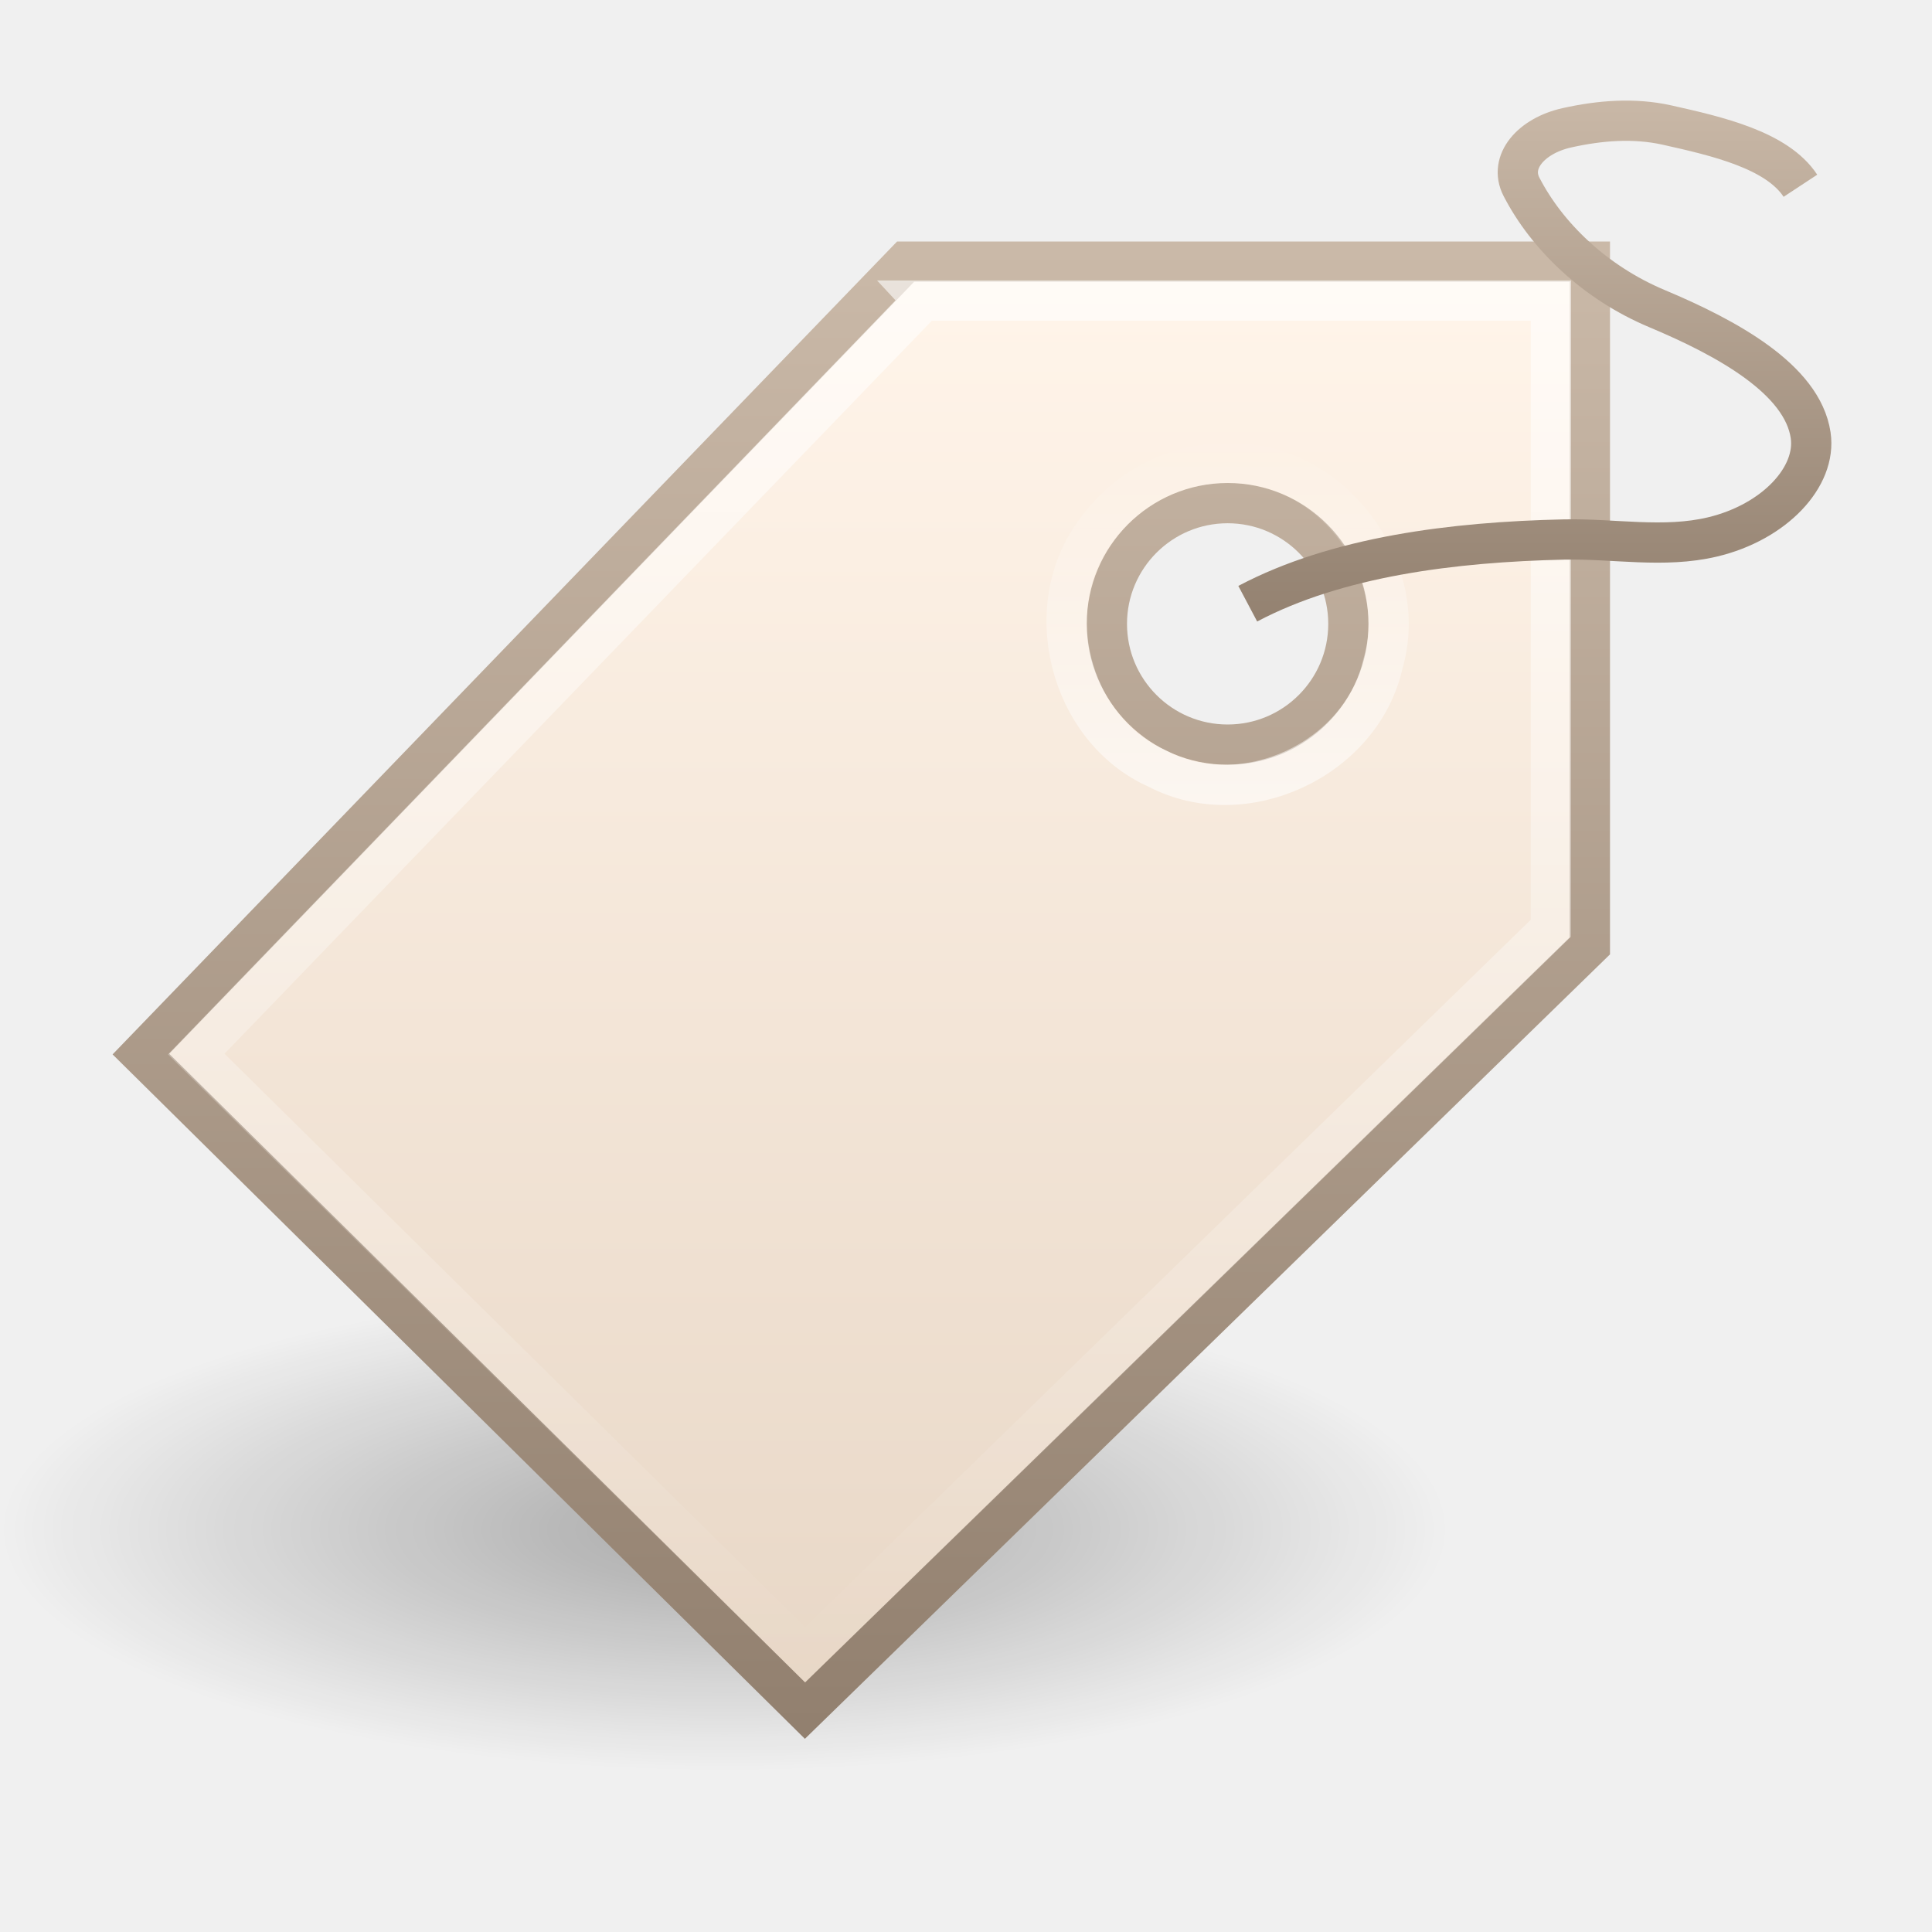
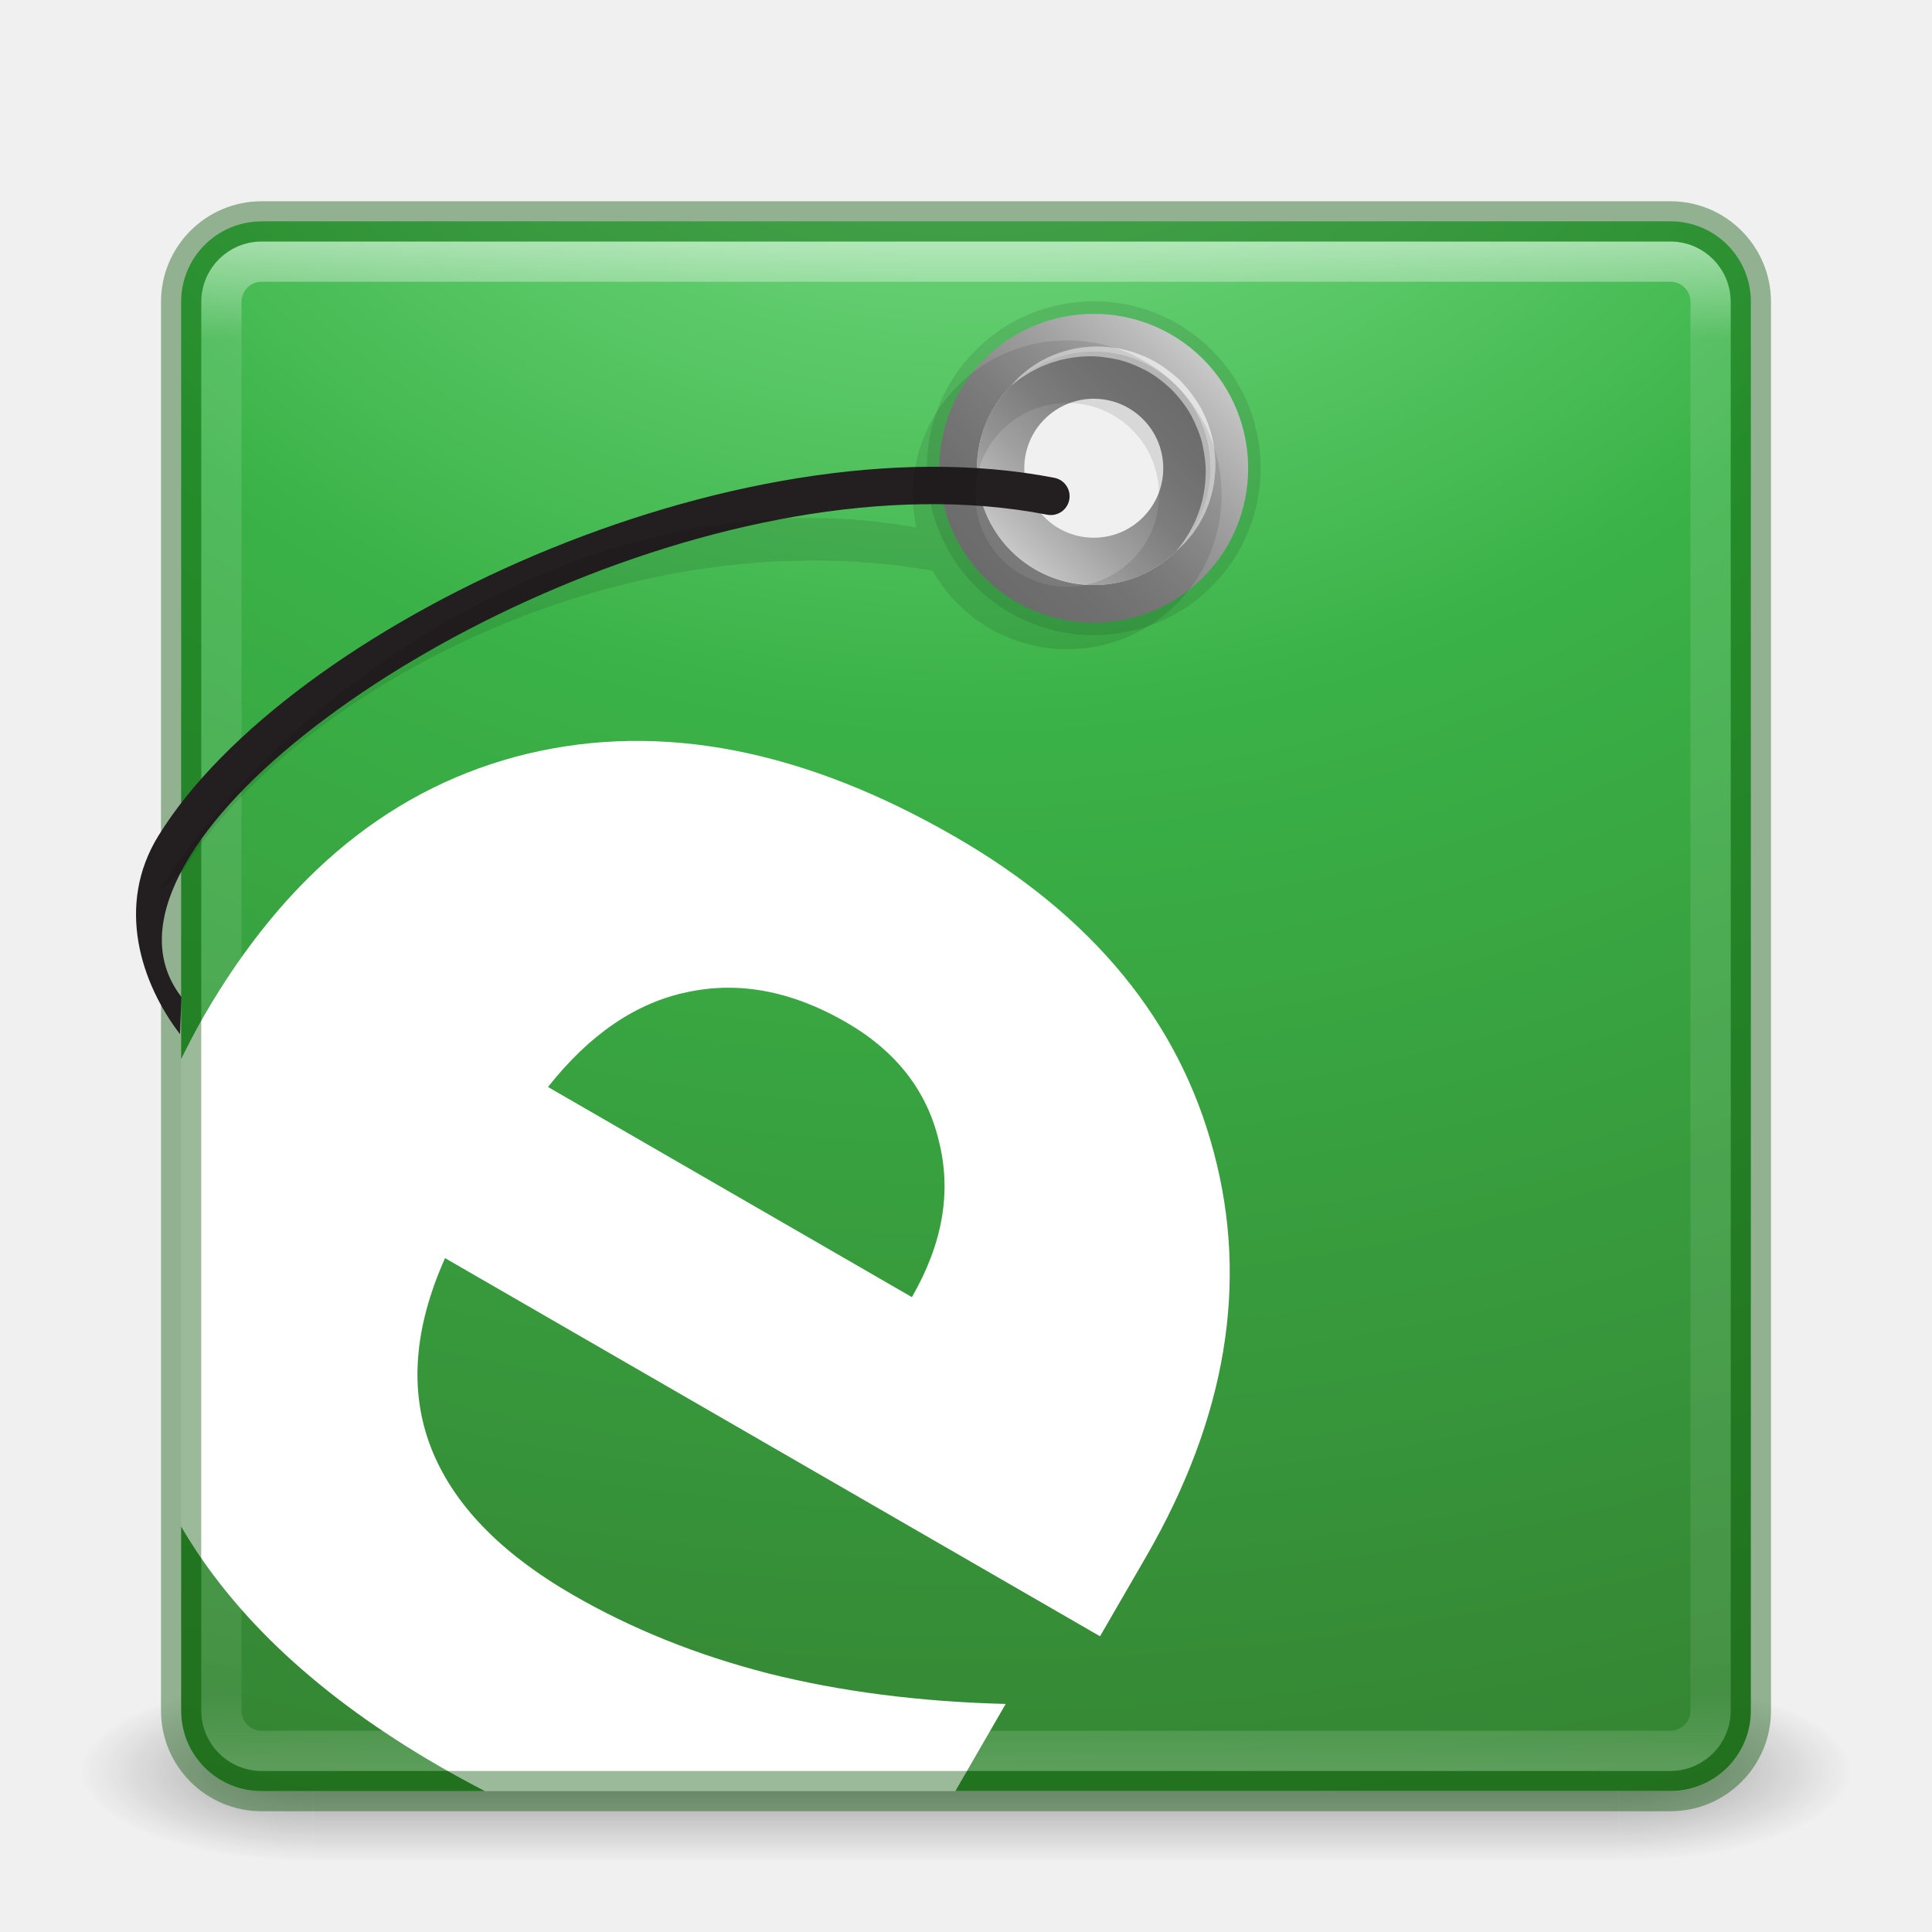
- <svg xmlns="http://www.w3.org/2000/svg" xmlns:xlink="http://www.w3.org/1999/xlink" width="48px" height="48px" id="svg3027" version="1.1">
-   <defs id="defs3029">
-     <linearGradient xlink:href="#linearGradient3251" id="linearGradient2865" gradientUnits="userSpaceOnUse" gradientTransform="matrix(2,0,0,2,-2,1.998904)" x1="17.592" y1="7" x2="17.592" y2="-0.025" />
-     <linearGradient id="linearGradient3251">
-       <stop id="stop3253" style="stop-color:#917f6e;stop-opacity:1" offset="0" />
-       <stop id="stop3255" style="stop-color:#cbbaa9;stop-opacity:1" offset="1" />
+ <svg xmlns="http://www.w3.org/2000/svg" id="svg3143" height="48" width="48" version="1.1">
+   <defs id="defs3145">
+     <radialGradient id="radialGradient3030" gradientUnits="userSpaceOnUse" cy="43.5" cx="4.993" gradientTransform="matrix(2.0038 0 0 1.4 27.988 -17.4)" r="2.5">
+       <stop id="stop2883" stop-color="#181818" offset="0" />
+       <stop id="stop2885" stop-color="#181818" stop-opacity="0" offset="1" />
+     </radialGradient>
+     <radialGradient id="radialGradient3032" gradientUnits="userSpaceOnUse" cy="43.5" cx="4.993" gradientTransform="matrix(2.0038 0 0 1.4 -20.012 -104.4)" r="2.5">
+       <stop id="stop2889" stop-color="#181818" offset="0" />
+       <stop id="stop2891" stop-color="#181818" stop-opacity="0" offset="1" />
+     </radialGradient>
+     <linearGradient id="linearGradient3034" y2="39.999" gradientUnits="userSpaceOnUse" x2="25.058" y1="47.028" x1="25.058">
+       <stop id="stop2895" stop-color="#181818" stop-opacity="0" offset="0" />
+       <stop id="stop2897" stop-color="#181818" offset=".5" />
+       <stop id="stop2899" stop-color="#181818" stop-opacity="0" offset="1" />
    </linearGradient>
-     <linearGradient xlink:href="#linearGradient4222-4" id="linearGradient2979" gradientUnits="userSpaceOnUse" gradientTransform="matrix(2,0,0,2,-50,-4.001096)" x1="38.382" y1="5.485" x2="38.382" y2="22.698" />
-     <linearGradient id="linearGradient4222-4">
-       <stop id="stop4224-8" style="stop-color:#ffffff;stop-opacity:1" offset="0" />
-       <stop id="stop4226-7" style="stop-color:#ffffff;stop-opacity:0" offset="1" />
+     <linearGradient id="linearGradient3044" y2="43" gradientUnits="userSpaceOnUse" x2="24" gradientTransform="translate(.0000053 1)" y1="5" x1="24">
+       <stop id="stop3926-7" stop-color="#fff" offset="0" />
+       <stop id="stop3928-3" stop-color="#fff" stop-opacity=".235" offset=".063" />
+       <stop id="stop3930-7" stop-color="#fff" stop-opacity=".157" offset=".951" />
+       <stop id="stop3932-1" stop-color="#fff" stop-opacity=".392" offset="1" />
    </linearGradient>
-     <linearGradient xlink:href="#linearGradient4222" id="linearGradient2868" gradientUnits="userSpaceOnUse" gradientTransform="matrix(1.659933,0,0,1.659926,-35.90856,-1.101141)" x1="40.007" y1="12.911" x2="40.007" y2="7.092" />
-     <linearGradient id="linearGradient4222">
-       <stop id="stop4224" style="stop-color:#ffffff;stop-opacity:1" offset="0" />
-       <stop id="stop4226" style="stop-color:#ffffff;stop-opacity:0" offset="1" />
+     <radialGradient id="radialGradient3053" gradientUnits="userSpaceOnUse" cy="9.994" cx="8.276" gradientTransform="matrix(0 6.6678 -8.1859 0 105.88 -59.463)" r="12.672">
+       <stop id="stop4952" stop-color="#8cea99" offset="0" />
+       <stop id="stop4954" stop-color="#3ab247" offset=".262" />
+       <stop id="stop4956" stop-color="#347c2f" offset=".661" />
+       <stop id="stop4958" stop-color="#215424" offset="1" />
+     </radialGradient>
+     <linearGradient id="SVGID_10_" y2="43.832" gradientUnits="userSpaceOnUse" y1="87.669" gradientTransform="matrix(.12382 .12382 -.12382 .12382 26.973 -4.8502)" x2="67.374" x1="67.374">
+       <stop id="stop112" stop-color="#777" offset="0" />
+       <stop id="stop114" stop-color="#7C7C7C" offset=".207" />
+       <stop id="stop116" stop-color="#898989" offset=".439" />
+       <stop id="stop118" stop-color="#A0A0A0" offset=".684" />
+       <stop id="stop120" stop-color="#BFBFBF" offset=".937" />
+       <stop id="stop122" stop-color="#C8C8C8" offset="1" />
    </linearGradient>
-     <linearGradient xlink:href="#linearGradient3243" id="linearGradient2874" gradientUnits="userSpaceOnUse" gradientTransform="matrix(2,0,0,2,-49.5,-4.5)" x1="39.906" y1="6.123" x2="39.906" y2="24.034" />
-     <linearGradient id="linearGradient3243">
-       <stop id="stop3245" style="stop-color:#fff4e9;stop-opacity:1" offset="0" />
-       <stop id="stop3247" style="stop-color:#e7d6c5;stop-opacity:1" offset="1" />
+     <linearGradient id="SVGID_11_" y2="49.164" gradientUnits="userSpaceOnUse" y1="82.338" x2="67.374" x1="67.374">
+       <stop id="stop133" stop-color="#C8C8C8" offset="0" />
+       <stop id="stop135" stop-color="#BFBFBF" offset=".063" />
+       <stop id="stop137" stop-color="#A0A0A0" offset=".316" />
+       <stop id="stop139" stop-color="#898989" offset=".561" />
+       <stop id="stop141" stop-color="#7C7C7C" offset=".793" />
+       <stop id="stop143" stop-color="#777" offset="1" />
    </linearGradient>
-     <linearGradient xlink:href="#linearGradient3251" id="linearGradient2876" gradientUnits="userSpaceOnUse" gradientTransform="matrix(2,0,0,2,-49.5,-4.5)" x1="32.016" y1="24.011" x2="32.016" y2="5" />
-     <linearGradient id="linearGradient3283">
-       <stop id="stop3285" style="stop-color:#000000;stop-opacity:1" offset="0" />
-       <stop id="stop3287" style="stop-color:#000000;stop-opacity:0" offset="1" />
-     </linearGradient>
-     <radialGradient r="9.215" fy="20.147" fx="10.471" cy="20.147" cx="10.471" gradientTransform="matrix(1.953409,0,0,0.6511364,-2.454544,24.88063)" gradientUnits="userSpaceOnUse" id="radialGradient3025" xlink:href="#linearGradient3283" />
  </defs>
-   <g id="layer1">
-     <path style="opacity:0.3;fill:url(#radialGradient3025);fill-opacity:1;fill-rule:evenodd;stroke:none;stroke-width:1;marker:none;visibility:visible;display:inline;overflow:visible;enable-background:accumulate" id="path3281" d="m 36,37.999 a 18,6 0 1 1 -36,0 18,6 0 1 1 36,0 z" />
-     <path style="fill:url(#linearGradient2874);fill-opacity:1;fill-rule:evenodd;stroke:url(#linearGradient2876);stroke-width:1px;stroke-linecap:butt;stroke-linejoin:miter;stroke-opacity:1" id="path2463" d="M 22.5,6.5 3.5,26.188 20,42.5 l 19.5,-19 0,-17 -17,0 z m 8,6 c 1.656,0 3,1.344 3,3 0,1.656 -1.344,3 -3,3 -1.656,0 -3,-1.344 -3,-3 0,-1.656 1.344,-3 3,-3 z" />
-     <path style="opacity:0.6;fill:none;stroke:url(#linearGradient2868);stroke-width:1px;stroke-linecap:butt;stroke-linejoin:miter;stroke-opacity:1" id="path3294" d="m 30.489,11.504 c 2.512,-0.089 4.583,2.579 3.868,4.991 -0.531,2.367 -3.445,3.731 -5.598,2.603 -2.216,-0.979 -2.988,-4.095 -1.47,-5.988 0.738,-0.998 1.956,-1.616 3.2,-1.606 z" />
-     <path style="opacity:0.6;color:#000000;fill:none;stroke:url(#linearGradient2979);stroke-width:1px;stroke-linecap:butt;stroke-linejoin:miter;stroke-miterlimit:4;stroke-opacity:1;stroke-dasharray:none;stroke-dashoffset:0;marker:none;visibility:visible;display:inline;overflow:visible;enable-background:accumulate" d="M 22.938,7.469 C 16.917,13.708 10.896,19.948 4.875,26.188 9.917,31.167 14.958,36.146 20,41.125 26.177,35.104 32.354,29.083 38.531,23.062 c 0,-5.198 0,-10.396 0,-15.594 -5.198,0 -10.396,0 -15.594,0 z" id="path2935" />
-     <path style="fill:none;stroke:url(#linearGradient2865);stroke-width:1px;stroke-linecap:butt;stroke-linejoin:miter;stroke-opacity:1" id="path3298" d="m 31,14.999 c 2.218,-1.174 5.108,-1.534 7.854,-1.595 1.234,-0.028 2.482,0.224 3.693,-0.064 1.541,-0.367 2.592,-1.496 2.438,-2.528 C 44.779,9.425 42.917,8.402 41.171,7.669 39.622,7.02 38.43,5.863 37.8,4.64 37.482,4.023 38.038,3.374 38.929,3.175 c 0.81,-0.181 1.658,-0.252 2.483,-0.069 1.254,0.28 2.735,0.621 3.319,1.509" />
+   <g id="g3712-5" opacity=".4" transform="matrix(1.1579 0 0 .64286 -3.7895 16.036)">
+     <rect id="rect2801-3" height="7" width="5" y="40" x="38" fill="url(#radialGradient3030)" />
+     <rect id="rect3696-6" transform="scale(-1)" height="7" width="5" y="-47" x="-10" fill="url(#radialGradient3032)" />
+     <rect id="rect3700-4" height="7" width="28" y="40" x="10" fill="url(#linearGradient3034)" />
+   </g>
+   <path id="path4293" style="color:#000000" d="m6.5 5.5c-1.108 0-2 0.892-2 2v35c0 1.108 0.892 2 2 2h35c1.108 0 2-0.892 2-2v-35c0-1.108-0.892-2-2-2h-35zm20.82 3.272a2.89 2.846 0 0 1 2.889 2.846 2.89 2.846 0 0 1 -2.889 2.846 2.89 2.846 0 0 1 -2.891 -2.846 2.89 2.846 0 0 1 2.891 -2.846z" fill="#fff" />
+   <path id="rect5505-21" style="color:#000000" d="m6.5 5.5c-1.108 0-2 0.892-2 2v18.814c0.175-0.352 0.354-0.703 0.559-1.059 2.051-3.552 4.733-5.729 8.047-6.529 3.327-0.793 6.87-0.104 10.629 2.066 3.422 1.976 5.562 4.587 6.42 7.83 0.871 3.251 0.313 6.601-1.678 10.049l-1.147 1.982-16.273-9.395c-0.774 1.731-0.893 3.295-0.354 4.695 0.54 1.4 1.716 2.624 3.531 3.672 1.465 0.846 3.087 1.498 4.863 1.953 1.797 0.45 3.759 0.702 5.889 0.756l-1.25 2.164h17.764c1.108 0 2-0.892 2-2v-35c0-1.108-0.892-2-2-2h-35zm20.82 3.272a2.89 2.846 0 0 1 2.889 2.846 2.89 2.846 0 0 1 -2.889 2.846 2.89 2.846 0 0 1 -2.891 -2.846 2.89 2.846 0 0 1 2.891 -2.846zm-9.275 15.768c-0.325 0.004-0.648 0.04-0.969 0.109-1.277 0.265-2.43 1.051-3.461 2.357l9.041 5.221c0.763-1.322 0.988-2.609 0.674-3.861-0.293-1.258-1.062-2.248-2.307-2.967-1.011-0.584-2.003-0.87-2.978-0.859zm-13.545 13.386v4.574c0 1.108 0.892 2 2 2h5.549c-0.38-0.197-0.757-0.401-1.127-0.615-2.959-1.709-5.099-3.695-6.422-5.959z" fill="url(#radialGradient3053)" />
+   <rect id="rect6741-2" opacity=".5" stroke-linejoin="round" rx="1" ry="1" height="37" width="37" stroke="url(#linearGradient3044)" stroke-linecap="round" y="6.5" x="5.5" fill="none" />
+   <rect id="rect5505-21-1" opacity=".4" stroke-linejoin="round" style="color:#000000" rx="2" ry="2" height="39" width="39" stroke="#045300" stroke-linecap="round" y="5.5" x="4.5" fill="none" />
+   <g id="g99" opacity=".1" transform="matrix(.12382 .12382 -.12382 .12382 26.973 -4.8502)">
+     <path id="path101" d="m67.375 52.718c7.197 0 13.033 5.835 13.033 13.033s-5.835 13.033-13.033 13.033-13.033-5.835-13.033-13.033 5.835-13.033 13.033-13.033m0-10.664c-13.066 0-23.696 10.63-23.696 23.696s10.63 23.696 23.696 23.696 23.696-10.63 23.696-23.696-10.63-23.696-23.696-23.696z" />
+   </g>
+   <path id="path124" fill="url(#SVGID_10_)" d="m28.788 10.02c0.891 0.891 0.891 2.336 0 3.227-0.891 0.891-2.336 0.891-3.227 0-0.891-0.891-0.891-2.336 0-3.227 0.891-0.891 2.336-0.891 3.227 0m1.1-1.1c-1.496-1.496-3.932-1.496-5.428 0-1.496 1.496-1.496 3.932 0 5.428 1.496 1.496 3.932 1.496 5.428 0 1.496-1.497 1.496-3.932 0-5.428z" />
+   <path id="path128" fill="#e9e6dd" d="m28.396 10.412c0.674 0.674 0.674 1.768 0 2.442-0.674 0.674-1.768 0.675-2.442 0-0.674-0.674-0.674-1.768 0-2.442 0.674-0.674 1.768-0.674 2.442 0m0.833-0.833c-1.132-1.132-2.975-1.132-4.107 0-1.132 1.132-1.132 2.975 0 4.107s2.975 1.132 4.107 0c1.132-1.133 1.132-2.975 0-4.107z" />
+   <g id="g130" transform="matrix(.12382 .12382 -.12382 .12382 26.973 -4.8502)">
+     <path id="path145" fill="url(#SVGID_11_)" d="m67.375 55.888c5.447 0 9.862 4.416 9.862 9.862s-4.415 9.863-9.862 9.863-9.863-4.417-9.863-9.863 4.415-9.862 9.863-9.862m0-6.724c-9.146 0-16.587 7.441-16.587 16.587 0 9.145 7.441 16.587 16.587 16.587s16.587-7.442 16.587-16.587c-0.001-9.146-7.442-16.587-16.587-16.587z" />
+   </g>
+   <g id="g151" opacity=".6" transform="matrix(.12382 .12382 -.12382 .12382 26.973 -4.8502)">
+     <path id="path153" fill="#fff" d="m83.961 65.75s-0.027-0.202-0.078-0.582c-0.067-0.375-0.085-0.948-0.265-1.63-0.079-0.341-0.165-0.719-0.26-1.13-0.13-0.402-0.27-0.836-0.42-1.301-0.158-0.459-0.39-0.925-0.597-1.425-0.223-0.494-0.52-0.983-0.792-1.507-0.633-1.001-1.37-2.05-2.313-3.012-0.902-0.999-2.045-1.852-3.253-2.651-1.227-0.79-2.628-1.351-4.069-1.818-1.44-0.427-3.045-0.614-4.496-0.645-1.691 0.037-3.095 0.218-4.585 0.646-1.44 0.47-2.842 1.028-4.068 1.819-1.209 0.799-2.351 1.652-3.253 2.65-0.942 0.961-1.678 2.011-2.312 3.011-0.272 0.524-0.569 1.013-0.792 1.507-0.207 0.5-0.439 0.965-0.598 1.424-0.15 0.464-0.291 0.899-0.42 1.301-0.095 0.413-0.182 0.792-0.261 1.135-0.18 0.688-0.198 1.247-0.266 1.624-0.051 0.38-0.078 0.583-0.078 0.583s-0.006-0.204-0.019-0.586c0.01-0.381-0.083-0.953 0.011-1.667 0.032-0.36 0.068-0.759 0.107-1.193 0.084-0.429 0.175-0.894 0.273-1.39 0.11-0.495 0.294-1.003 0.454-1.553 0.176-0.544 0.449-1.083 0.688-1.666 0.293-0.555 0.598-1.141 0.959-1.718 0.393-0.555 0.768-1.16 1.262-1.694 0.909-1.139 2.08-2.163 3.387-3.077 1.318-0.905 2.824-1.631 4.427-2.151 1.585-0.495 3.428-0.738 4.992-0.777 1.804 0.046 3.447 0.283 5.082 0.777 1.602 0.523 3.108 1.247 4.426 2.152 1.307 0.914 2.477 1.939 3.386 3.077 0.494 0.535 0.87 1.139 1.262 1.695 0.361 0.577 0.666 1.163 0.959 1.717 0.239 0.583 0.513 1.121 0.688 1.666 0.16 0.55 0.344 1.058 0.454 1.553 0.098 0.496 0.188 0.96 0.273 1.39 0.04 0.436 0.076 0.837 0.108 1.199 0.094 0.719 0.001 1.277 0.011 1.661-0.007 0.382-0.014 0.586-0.014 0.586z" />
+   </g>
+   <g id="g156" transform="matrix(.12382 .12382 -.12382 .12382 26.973 -4.8502)">
+     <path id="path158" fill="#231f20" d="m32.475 214.2c-8.968-1.18-19.392-6.39-22.074-17.76-8.018-34 15.793-100.04 53.985-125.78 1.222-0.823 2.878-0.499 3.7 0.721 0.824 1.22 0.501 2.878-0.72 3.701-38.153 25.718-58.625 91.091-51.776 120.13 2.16 9.16 6.638 14.246 13.309 15.119" />
+   </g>
+   <ellipse id="path3946" opacity=".3" rx="5.867" ry="5.692" cy="14.663" cx="24.067" fill="none" />
+   <g id="g4916" transform="matrix(.12382 .12382 -.12382 .12382 26.973 -3.4502)">
+     <g id="g4967" opacity=".1">
+       <g id="g107" opacity="1" transform="translate(-5.6535 -5.6535)">
+         <path id="path109" d="m67.375 58.049c7.197 0 13.033 5.835 13.033 13.033s-5.835 13.033-13.033 13.033-13.033-5.835-13.033-13.033c0-7.197 5.835-13.033 13.033-13.033m0-8.886c-12.086 0-21.919 9.833-21.919 21.919 0 12.085 9.833 21.919 21.919 21.919s21.919-9.834 21.919-21.919c-0.001-12.086-9.834-21.919-21.919-21.919z" />
+       </g>
+       <path id="path4918" d="m10.401 196.44c-8.018-33.997 2.053-87.383 40.245-113.13 0 0 2.662 1.263 4.062 1.823 1.855 0.601 2.537 0.443 2.537 0.443-38.153 25.718-53.379 77.246-46.53 106.29" />
+     </g>
  </g>
</svg>
